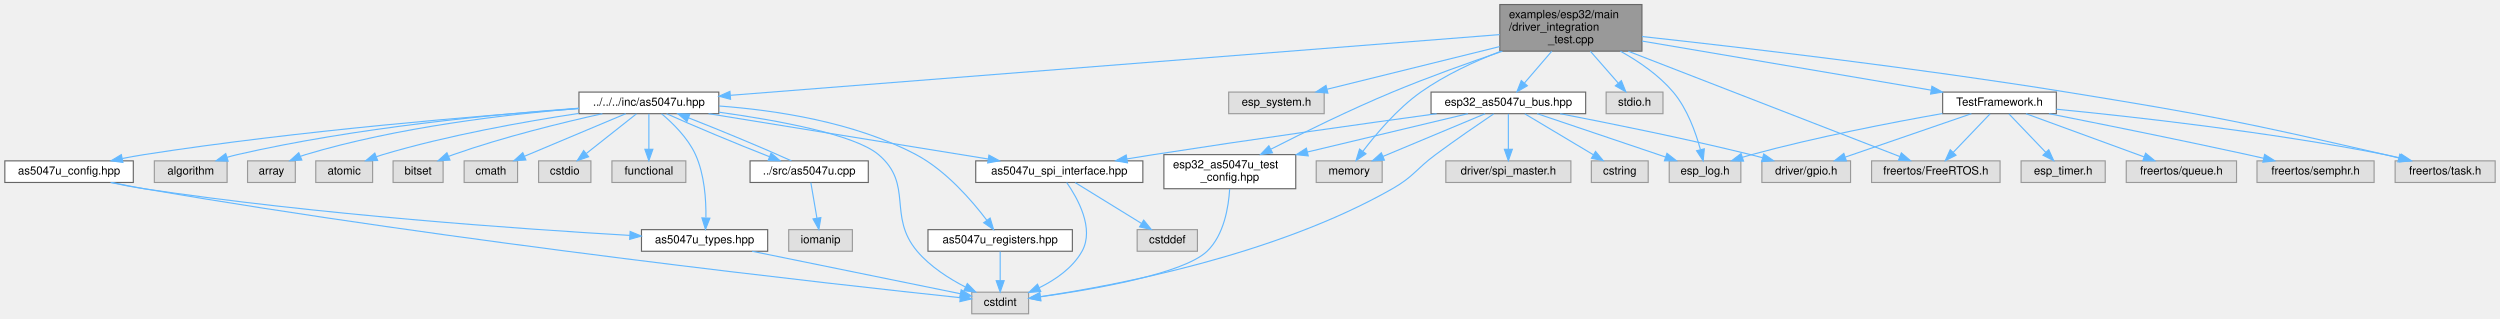
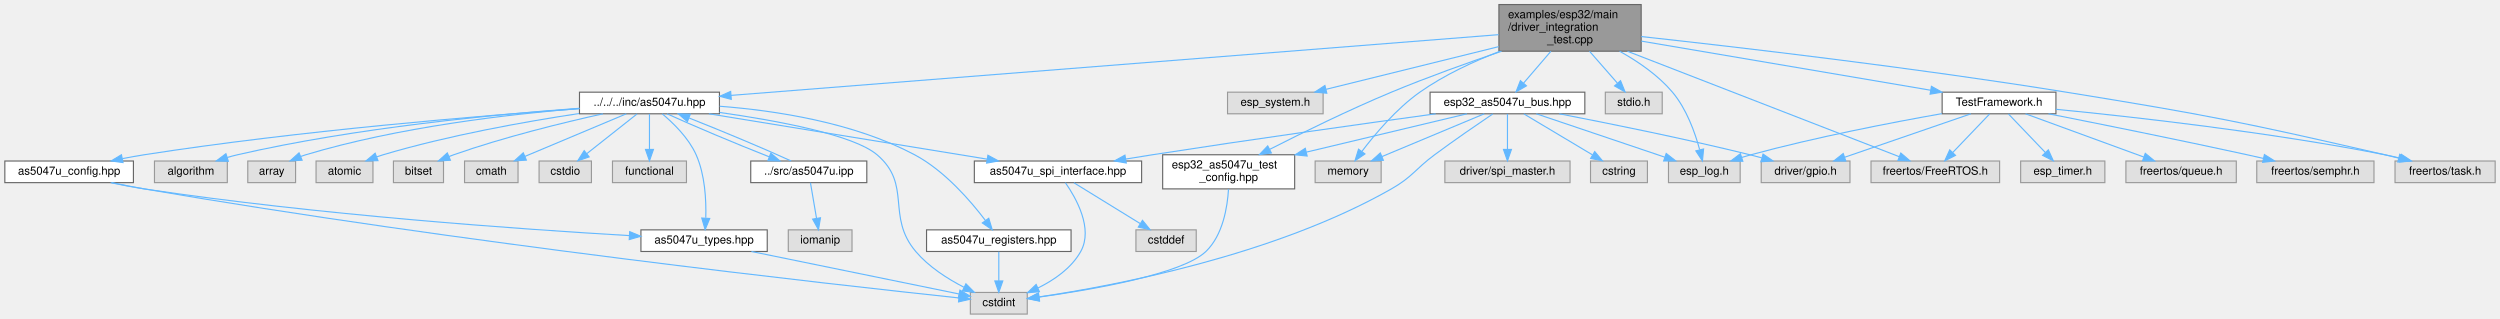
- <svg xmlns="http://www.w3.org/2000/svg" xmlns:xlink="http://www.w3.org/1999/xlink" width="2199pt" height="280pt" viewBox="0.00 0.00 2198.50 280.00">
+ <svg xmlns="http://www.w3.org/2000/svg" xmlns:xlink="http://www.w3.org/1999/xlink" width="2197pt" height="280pt" viewBox="0.00 0.00 2196.50 280.00">
  <g id="graph0" class="graph" transform="scale(1 1) rotate(0) translate(4 276)">
    <g id="Node000001" class="node">
      <g id="a_Node000001">
        <a xlink:title="Comprehensive Integration Test Suite for as5047u::AS5047U Driver.">
-           <polygon fill="#999999" stroke="#666666" points="1440,-272 1315,-272 1315,-231 1440,-231 1440,-272" />
-           <text text-anchor="start" x="1323" y="-260" font-family="Helvetica,sans-Serif" font-size="10.00">examples/esp32/main</text>
-           <text text-anchor="start" x="1323" y="-249" font-family="Helvetica,sans-Serif" font-size="10.00">/driver_integration</text>
-           <text text-anchor="middle" x="1377.5" y="-238" font-family="Helvetica,sans-Serif" font-size="10.00">_test.cpp</text>
+           <polygon fill="#999999" stroke="#666666" points="1438,-272 1313,-272 1313,-231 1438,-231 1438,-272" />
+           <text text-anchor="start" x="1321" y="-260" font-family="Helvetica,sans-Serif" font-size="10.00">examples/esp32/main</text>
+           <text text-anchor="start" x="1321" y="-249" font-family="Helvetica,sans-Serif" font-size="10.00">/driver_integration</text>
+           <text text-anchor="middle" x="1375.5" y="-238" font-family="Helvetica,sans-Serif" font-size="10.00">_test.cpp</text>
        </a>
      </g>
    </g>
    <g id="Node000002" class="node">
      <g id="a_Node000002">
        <a xlink:title=" ">
-           <polygon fill="#e0e0e0" stroke="#999999" points="1527,-134.5 1464,-134.5 1464,-115.5 1527,-115.5 1527,-134.5" />
-           <text text-anchor="middle" x="1495.5" y="-122.5" font-family="Helvetica,sans-Serif" font-size="10.00">esp_log.h</text>
+           <polygon fill="#e0e0e0" stroke="#999999" points="1525,-134.5 1462,-134.5 1462,-115.5 1525,-115.5 1525,-134.5" />
+           <text text-anchor="middle" x="1493.5" y="-122.5" font-family="Helvetica,sans-Serif" font-size="10.00">esp_log.h</text>
        </a>
      </g>
    </g>
    <g id="edge1_Node000001_Node000002" class="edge">
      <g id="a_edge1_Node000001_Node000002">
        <a xlink:title=" ">
-           <path fill="none" stroke="#63b8ff" d="M1421.05,-230.97C1437.35,-221.93 1454.94,-209.86 1467.5,-195 1479.87,-180.37 1487.3,-159.55 1491.37,-144.61" />
-           <polygon fill="#63b8ff" stroke="#63b8ff" points="1494.86,-145.08 1493.85,-134.54 1488.06,-143.41 1494.86,-145.08" />
+           <path fill="none" stroke="#63b8ff" d="M1419.05,-230.97C1435.35,-221.93 1452.94,-209.86 1465.5,-195 1477.87,-180.37 1485.3,-159.55 1489.37,-144.61" />
+           <polygon fill="#63b8ff" stroke="#63b8ff" points="1492.86,-145.08 1491.85,-134.54 1486.06,-143.41 1492.86,-145.08" />
        </a>
      </g>
    </g>
    <g id="Node000003" class="node">
      <g id="a_Node000003">
        <a xlink:title=" ">
-           <polygon fill="#e0e0e0" stroke="#999999" points="1160.5,-195 1076.5,-195 1076.5,-176 1160.5,-176 1160.5,-195" />
-           <text text-anchor="middle" x="1118.5" y="-183" font-family="Helvetica,sans-Serif" font-size="10.00">esp_system.h</text>
+           <polygon fill="#e0e0e0" stroke="#999999" points="1158.5,-195 1074.5,-195 1074.5,-176 1158.5,-176 1158.5,-195" />
+           <text text-anchor="middle" x="1116.5" y="-183" font-family="Helvetica,sans-Serif" font-size="10.00">esp_system.h</text>
        </a>
      </g>
    </g>
    <g id="edge2_Node000001_Node000003" class="edge">
      <g id="a_edge2_Node000001_Node000003">
        <a xlink:title=" ">
-           <path fill="none" stroke="#63b8ff" d="M1314.8,-235.01C1267.92,-223.42 1204.94,-207.86 1163.1,-197.52" />
-           <polygon fill="#63b8ff" stroke="#63b8ff" points="1163.75,-194.08 1153.21,-195.08 1162.08,-200.87 1163.75,-194.08" />
+           <path fill="none" stroke="#63b8ff" d="M1312.8,-235.01C1265.92,-223.42 1202.94,-207.86 1161.1,-197.52" />
+           <polygon fill="#63b8ff" stroke="#63b8ff" points="1161.75,-194.08 1151.21,-195.08 1160.08,-200.87 1161.75,-194.08" />
        </a>
      </g>
    </g>
    <g id="Node000004" class="node">
      <g id="a_Node000004">
        <a xlink:title=" ">
-           <polygon fill="#e0e0e0" stroke="#999999" points="1755,-134.5 1642,-134.5 1642,-115.5 1755,-115.5 1755,-134.5" />
-           <text text-anchor="middle" x="1698.5" y="-122.5" font-family="Helvetica,sans-Serif" font-size="10.00">freertos/FreeRTOS.h</text>
+           <polygon fill="#e0e0e0" stroke="#999999" points="1753,-134.5 1640,-134.5 1640,-115.5 1753,-115.5 1753,-134.5" />
+           <text text-anchor="middle" x="1696.5" y="-122.5" font-family="Helvetica,sans-Serif" font-size="10.00">freertos/FreeRTOS.h</text>
        </a>
      </g>
    </g>
    <g id="edge3_Node000001_Node000004" class="edge">
      <g id="a_edge3_Node000001_Node000004">
        <a xlink:title=" ">
-           <path fill="none" stroke="#63b8ff" d="M1428.01,-230.91C1494.97,-204.94 1611.13,-159.89 1666.87,-138.27" />
-           <polygon fill="#63b8ff" stroke="#63b8ff" points="1668.18,-141.51 1676.24,-134.63 1665.65,-134.99 1668.18,-141.51" />
+           <path fill="none" stroke="#63b8ff" d="M1426.01,-230.91C1492.97,-204.94 1609.13,-159.89 1664.87,-138.27" />
+           <polygon fill="#63b8ff" stroke="#63b8ff" points="1666.18,-141.51 1674.24,-134.63 1663.65,-134.99 1666.18,-141.51" />
        </a>
      </g>
    </g>
    <g id="Node000005" class="node">
      <g id="a_Node000005">
        <a xlink:title=" ">
-           <polygon fill="#e0e0e0" stroke="#999999" points="2190.5,-134.5 2102.5,-134.5 2102.5,-115.5 2190.5,-115.5 2190.5,-134.5" />
-           <text text-anchor="middle" x="2146.5" y="-122.5" font-family="Helvetica,sans-Serif" font-size="10.00">freertos/task.h</text>
+           <polygon fill="#e0e0e0" stroke="#999999" points="2188.5,-134.5 2100.5,-134.5 2100.5,-115.5 2188.5,-115.5 2188.5,-134.5" />
+           <text text-anchor="middle" x="2144.5" y="-122.5" font-family="Helvetica,sans-Serif" font-size="10.00">freertos/task.h</text>
        </a>
      </g>
    </g>
    <g id="edge4_Node000001_Node000005" class="edge">
      <g id="a_edge4_Node000001_Node000005">
        <a xlink:title=" ">
-           <path fill="none" stroke="#63b8ff" d="M1440.14,-243.87C1525.01,-234.58 1681.11,-216.4 1813.5,-195 1938.7,-174.76 1969.91,-168.43 2093.5,-140 2097.41,-139.1 2101.46,-138.12 2105.51,-137.11" />
-           <polygon fill="#63b8ff" stroke="#63b8ff" points="2106.66,-140.43 2115.47,-134.55 2104.92,-133.64 2106.66,-140.43" />
+           <path fill="none" stroke="#63b8ff" d="M1438.14,-243.87C1523.01,-234.58 1679.11,-216.4 1811.5,-195 1936.7,-174.76 1967.91,-168.43 2091.5,-140 2095.41,-139.1 2099.46,-138.12 2103.51,-137.11" />
+           <polygon fill="#63b8ff" stroke="#63b8ff" points="2104.66,-140.43 2113.47,-134.55 2102.92,-133.64 2104.66,-140.43" />
        </a>
      </g>
    </g>
    <g id="Node000006" class="node">
      <g id="a_Node000006">
        <a xlink:title=" ">
-           <polygon fill="#e0e0e0" stroke="#999999" points="1211.5,-134.5 1153.5,-134.5 1153.5,-115.5 1211.5,-115.5 1211.5,-134.5" />
-           <text text-anchor="middle" x="1182.5" y="-122.5" font-family="Helvetica,sans-Serif" font-size="10.00">memory</text>
+           <polygon fill="#e0e0e0" stroke="#999999" points="1209.5,-134.5 1151.5,-134.5 1151.5,-115.5 1209.5,-115.5 1209.5,-134.5" />
+           <text text-anchor="middle" x="1180.5" y="-122.5" font-family="Helvetica,sans-Serif" font-size="10.00">memory</text>
        </a>
      </g>
    </g>
    <g id="edge5_Node000001_Node000006" class="edge">
      <g id="a_edge5_Node000001_Node000006">
        <a xlink:title=" ">
-           <path fill="none" stroke="#63b8ff" d="M1315.83,-230.93C1292.62,-221.97 1266.73,-209.98 1245.5,-195 1224.89,-180.46 1206.08,-158.13 1194.48,-142.83" />
-           <polygon fill="#63b8ff" stroke="#63b8ff" points="1197.27,-140.73 1188.53,-134.75 1191.64,-144.88 1197.27,-140.73" />
+           <path fill="none" stroke="#63b8ff" d="M1313.83,-230.93C1290.62,-221.97 1264.73,-209.98 1243.5,-195 1222.89,-180.46 1204.08,-158.13 1192.48,-142.83" />
+           <polygon fill="#63b8ff" stroke="#63b8ff" points="1195.27,-140.73 1186.53,-134.75 1189.64,-144.88 1195.27,-140.73" />
        </a>
      </g>
    </g>
    <g id="Node000007" class="node">
      <g id="a_Node000007">
        <a xlink:title=" ">
-           <polygon fill="#e0e0e0" stroke="#999999" points="1458.5,-195 1408.5,-195 1408.5,-176 1458.5,-176 1458.5,-195" />
-           <text text-anchor="middle" x="1433.5" y="-183" font-family="Helvetica,sans-Serif" font-size="10.00">stdio.h</text>
+           <polygon fill="#e0e0e0" stroke="#999999" points="1456.5,-195 1406.5,-195 1406.5,-176 1456.5,-176 1456.5,-195" />
+           <text text-anchor="middle" x="1431.5" y="-183" font-family="Helvetica,sans-Serif" font-size="10.00">stdio.h</text>
        </a>
      </g>
    </g>
    <g id="edge6_Node000001_Node000007" class="edge">
      <g id="a_edge6_Node000001_Node000007">
        <a xlink:title=" ">
-           <path fill="none" stroke="#63b8ff" d="M1394.61,-230.95C1402.42,-222.02 1411.58,-211.55 1419.05,-203.02" />
-           <polygon fill="#63b8ff" stroke="#63b8ff" points="1421.88,-205.09 1425.83,-195.26 1416.62,-200.48 1421.88,-205.09" />
+           <path fill="none" stroke="#63b8ff" d="M1392.61,-230.95C1400.42,-222.02 1409.58,-211.55 1417.05,-203.02" />
+           <polygon fill="#63b8ff" stroke="#63b8ff" points="1419.88,-205.09 1423.83,-195.26 1414.62,-200.48 1419.88,-205.09" />
        </a>
      </g>
    </g>
    <g id="Node000008" class="node">
      <g id="a_Node000008">
-         <a xlink:href="as5047u_8hpp.html" target="_top" xlink:title="Driver for AMS AS5047U Magnetic Rotary Position Sensor (C++21).">
+         <a xlink:href="as5047u_8hpp.html" target="_top" xlink:title="Driver for AMS AS5047U Magnetic Rotary Position Sensor (C++21)">
          <polygon fill="white" stroke="#666666" points="628,-195 505,-195 505,-176 628,-176 628,-195" />
          <text text-anchor="middle" x="566.5" y="-183" font-family="Helvetica,sans-Serif" font-size="10.00">../../../inc/as5047u.hpp</text>
        </a>
      </g>
    </g>
    <g id="edge7_Node000001_Node000008" class="edge">
      <g id="a_edge7_Node000001_Node000008">
        <a xlink:title=" ">
-           <path fill="none" stroke="#63b8ff" d="M1314.87,-245.56C1166.63,-233.86 794.97,-204.53 638.12,-192.15" />
-           <polygon fill="#63b8ff" stroke="#63b8ff" points="638.35,-188.66 628.1,-191.36 637.8,-195.64 638.35,-188.66" />
+           <path fill="none" stroke="#63b8ff" d="M1312.69,-245.53C1164.66,-233.82 794.62,-204.55 638.15,-192.17" />
+           <polygon fill="#63b8ff" stroke="#63b8ff" points="638.4,-188.68 628.16,-191.38 637.85,-195.66 638.4,-188.68" />
        </a>
      </g>
    </g>
    <g id="Node000024" class="node">
      <g id="a_Node000024">
        <a xlink:href="esp32__as5047u__bus_8hpp.html" target="_top" xlink:title="ESP32 SPI transport implementation for AS5047U driver (header-only)">
-           <polygon fill="white" stroke="#666666" points="1390.5,-195 1254.5,-195 1254.5,-176 1390.5,-176 1390.5,-195" />
-           <text text-anchor="middle" x="1322.5" y="-183" font-family="Helvetica,sans-Serif" font-size="10.00">esp32_as5047u_bus.hpp</text>
+           <polygon fill="white" stroke="#666666" points="1388.5,-195 1252.5,-195 1252.5,-176 1388.5,-176 1388.5,-195" />
+           <text text-anchor="middle" x="1320.5" y="-183" font-family="Helvetica,sans-Serif" font-size="10.00">esp32_as5047u_bus.hpp</text>
        </a>
      </g>
    </g>
    <g id="edge29_Node000001_Node000024" class="edge">
      <g id="a_edge29_Node000001_Node000024">
        <a xlink:title=" ">
-           <path fill="none" stroke="#63b8ff" d="M1360.7,-230.95C1353.02,-222.02 1344.03,-211.55 1336.7,-203.02" />
-           <polygon fill="#63b8ff" stroke="#63b8ff" points="1339.2,-200.56 1330.03,-195.26 1333.89,-205.13 1339.2,-200.56" />
+           <path fill="none" stroke="#63b8ff" d="M1358.7,-230.95C1351.02,-222.02 1342.03,-211.55 1334.7,-203.02" />
+           <polygon fill="#63b8ff" stroke="#63b8ff" points="1337.2,-200.56 1328.03,-195.26 1331.89,-205.13 1337.2,-200.56" />
        </a>
      </g>
    </g>
    <g id="Node000025" class="node">
      <g id="a_Node000025">
        <a xlink:href="esp32__as5047u__test__config_8hpp.html" target="_top" xlink:title="Hardware configuration for AS5047U driver on ESP32-C6.">
-           <polygon fill="white" stroke="#666666" points="1135.5,-140 1019.5,-140 1019.5,-110 1135.5,-110 1135.5,-140" />
-           <text text-anchor="start" x="1027.5" y="-128" font-family="Helvetica,sans-Serif" font-size="10.00">esp32_as5047u_test</text>
-           <text text-anchor="middle" x="1077.5" y="-117" font-family="Helvetica,sans-Serif" font-size="10.00">_config.hpp</text>
+           <polygon fill="white" stroke="#666666" points="1133.5,-140 1017.5,-140 1017.5,-110 1133.5,-110 1133.5,-140" />
+           <text text-anchor="start" x="1025.5" y="-128" font-family="Helvetica,sans-Serif" font-size="10.00">esp32_as5047u_test</text>
+           <text text-anchor="middle" x="1075.5" y="-117" font-family="Helvetica,sans-Serif" font-size="10.00">_config.hpp</text>
        </a>
      </g>
    </g>
    <g id="edge39_Node000001_Node000025" class="edge">
      <g id="a_edge39_Node000001_Node000025">
        <a xlink:title=" ">
-           <path fill="none" stroke="#63b8ff" d="M1317.27,-230.94C1287.81,-220.93 1251.99,-208.12 1220.5,-195 1183.46,-179.57 1142.32,-159.38 1113.71,-144.83" />
-           <polygon fill="#63b8ff" stroke="#63b8ff" points="1115.01,-141.57 1104.51,-140.13 1111.82,-147.8 1115.01,-141.57" />
+           <path fill="none" stroke="#63b8ff" d="M1315.27,-230.94C1285.81,-220.93 1249.99,-208.12 1218.5,-195 1181.46,-179.57 1140.32,-159.38 1111.71,-144.83" />
+           <polygon fill="#63b8ff" stroke="#63b8ff" points="1113.01,-141.57 1102.51,-140.13 1109.82,-147.8 1113.01,-141.57" />
        </a>
      </g>
    </g>
    <g id="Node000029" class="node">
      <g id="a_Node000029">
        <a xlink:href="TestFramework_8h.html" target="_top" xlink:title="Shared testing framework for ESP32-C6 comprehensive test suites.">
-           <polygon fill="white" stroke="#666666" points="1804.5,-195 1704.5,-195 1704.5,-176 1804.5,-176 1804.5,-195" />
-           <text text-anchor="middle" x="1754.5" y="-183" font-family="Helvetica,sans-Serif" font-size="10.00">TestFramework.h</text>
+           <polygon fill="white" stroke="#666666" points="1802.5,-195 1702.5,-195 1702.5,-176 1802.5,-176 1802.5,-195" />
+           <text text-anchor="middle" x="1752.5" y="-183" font-family="Helvetica,sans-Serif" font-size="10.00">TestFramework.h</text>
        </a>
      </g>
    </g>
    <g id="edge40_Node000001_Node000029" class="edge">
      <g id="a_edge40_Node000001_Node000029">
        <a xlink:title=" ">
-           <path fill="none" stroke="#63b8ff" d="M1440.18,-239.86C1510.82,-227.87 1624.86,-208.51 1694.42,-196.7" />
-           <polygon fill="#63b8ff" stroke="#63b8ff" points="1695.08,-200.14 1704.35,-195.01 1693.91,-193.24 1695.08,-200.14" />
+           <path fill="none" stroke="#63b8ff" d="M1438.18,-239.86C1508.82,-227.87 1622.86,-208.51 1692.42,-196.7" />
+           <polygon fill="#63b8ff" stroke="#63b8ff" points="1693.08,-200.14 1702.35,-195.01 1691.91,-193.24 1693.08,-200.14" />
        </a>
      </g>
    </g>
    <g id="Node000009" class="node">
      <g id="a_Node000009">
        <a xlink:href="as5047u__spi__interface_8hpp.html" target="_top" xlink:title="CRTP-based SPI bus interface for AS5047U driver.">
-           <polygon fill="white" stroke="#666666" points="1001,-134.5 854,-134.5 854,-115.5 1001,-115.5 1001,-134.5" />
-           <text text-anchor="middle" x="927.5" y="-122.5" font-family="Helvetica,sans-Serif" font-size="10.00">as5047u_spi_interface.hpp</text>
+           <polygon fill="white" stroke="#666666" points="999,-134.5 852,-134.5 852,-115.5 999,-115.5 999,-134.5" />
+           <text text-anchor="middle" x="925.5" y="-122.5" font-family="Helvetica,sans-Serif" font-size="10.00">as5047u_spi_interface.hpp</text>
        </a>
      </g>
    </g>
    <g id="edge8_Node000008_Node000009" class="edge">
      <g id="a_edge8_Node000008_Node000009">
        <a xlink:title=" ">
-           <path fill="none" stroke="#63b8ff" d="M618.99,-175.99C684.23,-165.42 795.42,-147.4 864.99,-136.13" />
-           <polygon fill="#63b8ff" stroke="#63b8ff" points="865.63,-139.57 874.94,-134.52 864.51,-132.66 865.63,-139.57" />
+           <path fill="none" stroke="#63b8ff" d="M618.7,-175.99C683.58,-165.42 794.15,-147.4 863.34,-136.13" />
+           <polygon fill="#63b8ff" stroke="#63b8ff" points="863.93,-139.58 873.24,-134.52 862.8,-132.67 863.93,-139.58" />
        </a>
      </g>
    </g>
    <g id="Node000011" class="node">
      <g id="a_Node000011">
        <a xlink:title=" ">
-           <polygon fill="#e0e0e0" stroke="#999999" points="900.5,-19 850.5,-19 850.5,0 900.5,0 900.5,-19" />
-           <text text-anchor="middle" x="875.5" y="-7" font-family="Helvetica,sans-Serif" font-size="10.00">cstdint</text>
+           <polygon fill="#e0e0e0" stroke="#999999" points="898.5,-19 848.5,-19 848.5,0 898.5,0 898.5,-19" />
+           <text text-anchor="middle" x="873.5" y="-7" font-family="Helvetica,sans-Serif" font-size="10.00">cstdint</text>
        </a>
      </g>
    </g>
    <g id="edge18_Node000008_Node000011" class="edge">
      <g id="a_edge18_Node000008_Node000011">
        <a xlink:title=" ">
-           <path fill="none" stroke="#63b8ff" d="M628.11,-177.32C679.49,-170.2 747.55,-157.77 768.5,-140 799.53,-113.68 776.23,-86.07 802.5,-55 813.9,-41.52 830.47,-30.96 844.94,-23.52" />
-           <polygon fill="#63b8ff" stroke="#63b8ff" points="846.6,-26.6 854.07,-19.07 843.54,-20.3 846.6,-26.6" />
+           <path fill="none" stroke="#63b8ff" d="M628.01,-177.18C678.82,-170 745.84,-157.57 766.5,-140 797.5,-113.64 774.23,-86.07 800.5,-55 811.9,-41.52 828.47,-30.96 842.94,-23.52" />
+           <polygon fill="#63b8ff" stroke="#63b8ff" points="844.6,-26.6 852.07,-19.07 841.54,-20.3 844.6,-26.6" />
        </a>
      </g>
    </g>
    <g id="Node000012" class="node">
      <g id="a_Node000012">
        <a xlink:href="as5047u__registers_8hpp.html" target="_top" xlink:title="Register definitions for the AS5047U Rotary Position Sensor.">
-           <polygon fill="white" stroke="#666666" points="939,-74 812,-74 812,-55 939,-55 939,-74" />
-           <text text-anchor="middle" x="875.5" y="-62" font-family="Helvetica,sans-Serif" font-size="10.00">as5047u_registers.hpp</text>
+           <polygon fill="white" stroke="#666666" points="937,-74 810,-74 810,-55 937,-55 937,-74" />
+           <text text-anchor="middle" x="873.5" y="-62" font-family="Helvetica,sans-Serif" font-size="10.00">as5047u_registers.hpp</text>
        </a>
      </g>
    </g>
    <g id="edge11_Node000008_Node000012" class="edge">
      <g id="a_edge11_Node000008_Node000012">
        <a xlink:title=" ">
-           <path fill="none" stroke="#63b8ff" d="M628.2,-182.77C677.63,-179.11 747.4,-168.71 801.5,-140 827.83,-126.03 850.71,-99.51 863.81,-82.18" />
-           <polygon fill="#63b8ff" stroke="#63b8ff" points="866.66,-84.2 869.73,-74.06 861.01,-80.08 866.66,-84.2" />
+           <path fill="none" stroke="#63b8ff" d="M628.18,-182.63C677.16,-178.88 746.05,-168.42 799.5,-140 825.82,-126.01 848.7,-99.5 861.81,-82.17" />
+           <polygon fill="#63b8ff" stroke="#63b8ff" points="864.66,-84.2 867.73,-74.06 859.01,-80.07 864.66,-84.2" />
        </a>
      </g>
    </g>
    <g id="Node000013" class="node">
      <g id="a_Node000013">
        <a xlink:title=" ">
          <polygon fill="#e0e0e0" stroke="#999999" points="195.5,-134.5 131.5,-134.5 131.5,-115.5 195.5,-115.5 195.5,-134.5" />
          <text text-anchor="middle" x="163.5" y="-122.5" font-family="Helvetica,sans-Serif" font-size="10.00">algorithm</text>
        </a>
      </g>
    </g>
    <g id="edge13_Node000008_Node000013" class="edge">
      <g id="a_edge13_Node000008_Node000013">
        <a xlink:title=" ">
          <path fill="none" stroke="#63b8ff" d="M504.98,-180.83C432.42,-175.6 308.49,-163.88 204.5,-140 201.52,-139.32 198.45,-138.49 195.39,-137.6" />
          <polygon fill="#63b8ff" stroke="#63b8ff" points="196.41,-134.25 185.81,-134.55 194.28,-140.92 196.41,-134.25" />
        </a>
      </g>
    </g>
    <g id="Node000014" class="node">
      <g id="a_Node000014">
        <a xlink:title=" ">
          <polygon fill="#e0e0e0" stroke="#999999" points="255.5,-134.5 213.5,-134.5 213.5,-115.5 255.5,-115.5 255.5,-134.5" />
          <text text-anchor="middle" x="234.5" y="-122.5" font-family="Helvetica,sans-Serif" font-size="10.00">array</text>
        </a>
      </g>
    </g>
    <g id="edge14_Node000008_Node000014" class="edge">
      <g id="a_edge14_Node000008_Node000014">
        <a xlink:title=" ">
          <path fill="none" stroke="#63b8ff" d="M504.92,-180.68C443.08,-175.62 345.59,-164.33 264.5,-140 263.05,-139.57 261.59,-139.07 260.13,-138.54" />
          <polygon fill="#63b8ff" stroke="#63b8ff" points="261.24,-135.21 250.67,-134.59 258.54,-141.67 261.24,-135.21" />
        </a>
      </g>
    </g>
    <g id="Node000015" class="node">
      <g id="a_Node000015">
        <a xlink:title=" ">
          <polygon fill="#e0e0e0" stroke="#999999" points="323.5,-134.5 273.5,-134.5 273.5,-115.5 323.5,-115.5 323.5,-134.5" />
          <text text-anchor="middle" x="298.5" y="-122.5" font-family="Helvetica,sans-Serif" font-size="10.00">atomic</text>
        </a>
      </g>
    </g>
    <g id="edge15_Node000008_Node000015" class="edge">
      <g id="a_edge15_Node000008_Node000015">
        <a xlink:title=" ">
          <path fill="none" stroke="#63b8ff" d="M504.59,-176.23C456.94,-169.03 389.77,-157.05 332.5,-140 330.62,-139.44 328.7,-138.81 326.78,-138.14" />
          <polygon fill="#63b8ff" stroke="#63b8ff" points="327.91,-134.83 317.32,-134.54 325.42,-141.37 327.91,-134.83" />
        </a>
      </g>
    </g>
    <g id="Node000016" class="node">
      <g id="a_Node000016">
        <a xlink:title=" ">
          <polygon fill="#e0e0e0" stroke="#999999" points="385.5,-134.5 341.5,-134.5 341.5,-115.5 385.5,-115.5 385.5,-134.5" />
          <text text-anchor="middle" x="363.5" y="-122.5" font-family="Helvetica,sans-Serif" font-size="10.00">bitset</text>
        </a>
      </g>
    </g>
    <g id="edge16_Node000008_Node000016" class="edge">
      <g id="a_edge16_Node000008_Node000016">
        <a xlink:title=" ">
          <path fill="none" stroke="#63b8ff" d="M525.6,-175.99C490.38,-168.18 438.43,-155.47 394.5,-140 393.11,-139.51 391.69,-138.98 390.27,-138.43" />
          <polygon fill="#63b8ff" stroke="#63b8ff" points="391.57,-135.18 380.99,-134.53 388.85,-141.63 391.57,-135.18" />
        </a>
      </g>
    </g>
    <g id="Node000017" class="node">
      <g id="a_Node000017">
        <a xlink:title=" ">
          <polygon fill="#e0e0e0" stroke="#999999" points="451,-134.5 404,-134.5 404,-115.5 451,-115.5 451,-134.5" />
          <text text-anchor="middle" x="427.5" y="-122.5" font-family="Helvetica,sans-Serif" font-size="10.00">cmath</text>
        </a>
      </g>
    </g>
    <g id="edge17_Node000008_Node000017" class="edge">
      <g id="a_edge17_Node000008_Node000017">
        <a xlink:title=" ">
          <path fill="none" stroke="#63b8ff" d="M546.17,-175.99C524.82,-167.05 490.29,-152.57 460.5,-140 459.34,-139.51 458.16,-139.01 456.96,-138.5" />
          <polygon fill="#63b8ff" stroke="#63b8ff" points="458.31,-135.28 447.74,-134.6 455.58,-141.72 458.31,-135.28" />
        </a>
      </g>
    </g>
    <g id="Node000018" class="node">
      <g id="a_Node000018">
        <a xlink:title=" ">
          <polygon fill="#e0e0e0" stroke="#999999" points="515.5,-134.5 469.5,-134.5 469.5,-115.5 515.5,-115.5 515.5,-134.5" />
          <text text-anchor="middle" x="492.5" y="-122.5" font-family="Helvetica,sans-Serif" font-size="10.00">cstdio</text>
        </a>
      </g>
    </g>
    <g id="edge19_Node000008_Node000018" class="edge">
      <g id="a_edge19_Node000008_Node000018">
        <a xlink:title=" ">
          <path fill="none" stroke="#63b8ff" d="M555.58,-175.87C543.99,-166.71 525.47,-152.06 511.48,-141.01" />
          <polygon fill="#63b8ff" stroke="#63b8ff" points="513.48,-138.12 503.46,-134.67 509.14,-143.61 513.48,-138.12" />
        </a>
      </g>
    </g>
    <g id="Node000019" class="node">
      <g id="a_Node000019">
        <a xlink:title=" ">
          <polygon fill="#e0e0e0" stroke="#999999" points="599,-134.5 534,-134.5 534,-115.5 599,-115.5 599,-134.5" />
          <text text-anchor="middle" x="566.5" y="-122.5" font-family="Helvetica,sans-Serif" font-size="10.00">functional</text>
        </a>
      </g>
    </g>
    <g id="edge20_Node000008_Node000019" class="edge">
      <g id="a_edge20_Node000008_Node000019">
        <a xlink:title=" ">
          <path fill="none" stroke="#63b8ff" d="M566.5,-175.87C566.5,-167.75 566.5,-155.31 566.5,-144.89" />
          <polygon fill="#63b8ff" stroke="#63b8ff" points="570,-144.67 566.5,-134.67 563,-144.67 570,-144.67" />
        </a>
      </g>
    </g>
    <g id="Node000020" class="node">
      <g id="a_Node000020">
        <a xlink:href="as5047u__types_8hpp.html" target="_top" xlink:title="Type definitions for the AS5047U driver.">
-           <polygon fill="white" stroke="#666666" points="671,-74 560,-74 560,-55 671,-55 671,-74" />
-           <text text-anchor="middle" x="615.5" y="-62" font-family="Helvetica,sans-Serif" font-size="10.00">as5047u_types.hpp</text>
+           <polygon fill="white" stroke="#666666" points="670,-74 559,-74 559,-55 670,-55 670,-74" />
+           <text text-anchor="middle" x="614.5" y="-62" font-family="Helvetica,sans-Serif" font-size="10.00">as5047u_types.hpp</text>
        </a>
      </g>
    </g>
    <g id="edge21_Node000008_Node000020" class="edge">
      <g id="a_edge21_Node000008_Node000020">
        <a xlink:title=" ">
-           <path fill="none" stroke="#63b8ff" d="M577.66,-175.95C587.34,-167.84 600.82,-154.73 607.5,-140 615.46,-122.44 616.89,-100.24 616.67,-84.66" />
-           <polygon fill="#63b8ff" stroke="#63b8ff" points="620.15,-84.08 616.27,-74.22 613.16,-84.35 620.15,-84.08" />
+           <path fill="none" stroke="#63b8ff" d="M577.7,-175.97C587.42,-167.88 600.92,-154.78 607.5,-140 615.34,-122.41 616.44,-100.22 615.99,-84.64" />
+           <polygon fill="#63b8ff" stroke="#63b8ff" points="619.46,-84.01 615.42,-74.21 612.47,-84.39 619.46,-84.01" />
        </a>
      </g>
    </g>
    <g id="Node000021" class="node">
      <g id="a_Node000021">
-         <a xlink:href="as5047u__config_8hpp.html" target="_top" xlink:title=" ">
+         <a xlink:href="as5047u__config_8hpp.html" target="_top" xlink:title="Compile-time configuration options for the AS5047U driver.">
          <polygon fill="white" stroke="#666666" points="113,-134.5 0,-134.5 0,-115.5 113,-115.5 113,-134.5" />
          <text text-anchor="middle" x="56.5" y="-122.5" font-family="Helvetica,sans-Serif" font-size="10.00">as5047u_config.hpp</text>
        </a>
      </g>
    </g>
    <g id="edge23_Node000008_Node000021" class="edge">
      <g id="a_edge23_Node000008_Node000021">
        <a xlink:title=" ">
          <path fill="none" stroke="#63b8ff" d="M504.82,-180.45C418.83,-174.33 258.18,-161.13 122.5,-140 116.27,-139.03 109.75,-137.85 103.32,-136.59" />
          <polygon fill="#63b8ff" stroke="#63b8ff" points="103.87,-133.13 93.37,-134.56 102.47,-139.99 103.87,-133.13" />
        </a>
      </g>
    </g>
    <g id="Node000022" class="node">
      <g id="a_Node000022">
-         <a xlink:href="as5047u_8cpp.html" target="_top" xlink:title=" ">
-           <polygon fill="white" stroke="#666666" points="759.5,-134.5 655.5,-134.5 655.5,-115.5 759.5,-115.5 759.5,-134.5" />
-           <text text-anchor="middle" x="707.5" y="-122.5" font-family="Helvetica,sans-Serif" font-size="10.00">../src/as5047u.cpp</text>
+         <a xlink:href="as5047u_8ipp.html" target="_top" xlink:title="Template implementation of AS5047U driver methods.">
+           <polygon fill="white" stroke="#666666" points="757.5,-134.5 655.5,-134.5 655.5,-115.5 757.5,-115.5 757.5,-134.5" />
+           <text text-anchor="middle" x="706.5" y="-122.5" font-family="Helvetica,sans-Serif" font-size="10.00">../src/as5047u.ipp</text>
        </a>
      </g>
    </g>
    <g id="edge26_Node000008_Node000022" class="edge">
      <g id="a_edge26_Node000008_Node000022">
        <a xlink:title=" ">
-           <path fill="none" stroke="#63b8ff" d="M582.07,-175.99C603.91,-166.03 643.66,-149.45 672.66,-138.13" />
-           <polygon fill="#63b8ff" stroke="#63b8ff" points="673.97,-141.38 682.04,-134.52 671.45,-134.85 673.97,-141.38" />
+           <path fill="none" stroke="#63b8ff" d="M581.93,-175.99C603.5,-166.07 642.71,-149.59 671.49,-138.28" />
+           <polygon fill="#63b8ff" stroke="#63b8ff" points="673.13,-141.4 681.19,-134.52 670.6,-134.87 673.13,-141.4" />
        </a>
      </g>
    </g>
    <g id="Node000010" class="node">
      <g id="a_Node000010">
        <a xlink:title=" ">
-           <polygon fill="#e0e0e0" stroke="#999999" points="1049,-74 996,-74 996,-55 1049,-55 1049,-74" />
-           <text text-anchor="middle" x="1022.5" y="-62" font-family="Helvetica,sans-Serif" font-size="10.00">cstddef</text>
+           <polygon fill="#e0e0e0" stroke="#999999" points="1047,-74 994,-74 994,-55 1047,-55 1047,-74" />
+           <text text-anchor="middle" x="1020.5" y="-62" font-family="Helvetica,sans-Serif" font-size="10.00">cstddef</text>
        </a>
      </g>
    </g>
    <g id="edge9_Node000009_Node000010" class="edge">
      <g id="a_edge9_Node000009_Node000010">
        <a xlink:title=" ">
-           <path fill="none" stroke="#63b8ff" d="M941.52,-115.37C956.81,-105.95 981.53,-90.73 999.64,-79.58" />
-           <polygon fill="#63b8ff" stroke="#63b8ff" points="1001.75,-82.39 1008.42,-74.17 998.07,-76.43 1001.75,-82.39" />
+           <path fill="none" stroke="#63b8ff" d="M939.52,-115.37C954.81,-105.95 979.53,-90.73 997.64,-79.58" />
+           <polygon fill="#63b8ff" stroke="#63b8ff" points="999.75,-82.39 1006.42,-74.17 996.07,-76.43 999.75,-82.39" />
        </a>
      </g>
    </g>
    <g id="edge10_Node000009_Node000011" class="edge">
      <g id="a_edge10_Node000009_Node000011">
        <a xlink:title=" ">
-           <path fill="none" stroke="#63b8ff" d="M934.01,-115.45C943.45,-101.92 958.68,-75.04 947.5,-55 939.34,-40.37 924.17,-29.94 909.84,-22.88" />
-           <polygon fill="#63b8ff" stroke="#63b8ff" points="911.19,-19.64 900.64,-18.71 908.31,-26.02 911.19,-19.64" />
+           <path fill="none" stroke="#63b8ff" d="M932.01,-115.45C941.45,-101.92 956.68,-75.04 945.5,-55 937.34,-40.37 922.17,-29.94 907.84,-22.88" />
+           <polygon fill="#63b8ff" stroke="#63b8ff" points="909.19,-19.64 898.64,-18.71 906.31,-26.02 909.19,-19.64" />
        </a>
      </g>
    </g>
    <g id="edge12_Node000012_Node000011" class="edge">
      <g id="a_edge12_Node000012_Node000011">
        <a xlink:title=" ">
-           <path fill="none" stroke="#63b8ff" d="M875.5,-54.75C875.5,-47.8 875.5,-37.85 875.5,-29.13" />
-           <polygon fill="#63b8ff" stroke="#63b8ff" points="879,-29.09 875.5,-19.09 872,-29.09 879,-29.09" />
+           <path fill="none" stroke="#63b8ff" d="M873.5,-54.75C873.5,-47.8 873.5,-37.85 873.5,-29.13" />
+           <polygon fill="#63b8ff" stroke="#63b8ff" points="877,-29.09 873.5,-19.09 870,-29.09 877,-29.09" />
        </a>
      </g>
    </g>
    <g id="edge22_Node000020_Node000011" class="edge">
      <g id="a_edge22_Node000020_Node000011">
        <a xlink:title=" ">
-           <path fill="none" stroke="#63b8ff" d="M657.27,-54.98C708.09,-44.63 792.97,-27.32 840.51,-17.63" />
-           <polygon fill="#63b8ff" stroke="#63b8ff" points="841.24,-21.06 850.34,-15.63 839.84,-14.2 841.24,-21.06" />
+           <path fill="none" stroke="#63b8ff" d="M656.11,-54.98C706.63,-44.65 790.93,-27.4 838.34,-17.69" />
+           <polygon fill="#63b8ff" stroke="#63b8ff" points="839.34,-21.06 848.44,-15.63 837.94,-14.2 839.34,-21.06" />
        </a>
      </g>
    </g>
    <g id="edge24_Node000021_Node000011" class="edge">
      <g id="a_edge24_Node000021_Node000011">
        <a xlink:title=" ">
-           <path fill="none" stroke="#63b8ff" d="M94.1,-115.5C103.36,-113.55 113.26,-111.59 122.5,-110 397.63,-62.72 732.66,-25.59 840.37,-14.16" />
-           <polygon fill="#63b8ff" stroke="#63b8ff" points="840.79,-17.64 850.37,-13.1 840.06,-10.67 840.79,-17.64" />
+           <path fill="none" stroke="#63b8ff" d="M94.1,-115.5C103.36,-113.55 113.27,-111.59 122.5,-110 396.9,-62.79 731.04,-25.62 838.47,-14.17" />
+           <polygon fill="#63b8ff" stroke="#63b8ff" points="838.86,-17.64 848.44,-13.11 838.12,-10.68 838.86,-17.64" />
        </a>
      </g>
    </g>
    <g id="edge25_Node000021_Node000020" class="edge">
      <g id="a_edge25_Node000021_Node000020">
        <a xlink:title=" ">
-           <path fill="none" stroke="#63b8ff" d="M93.01,-115.44C102.57,-113.43 112.89,-111.45 122.5,-110 274.59,-87.09 454.99,-74.46 549.78,-68.94" />
-           <polygon fill="#63b8ff" stroke="#63b8ff" points="550.01,-72.43 559.79,-68.36 549.61,-65.44 550.01,-72.43" />
+           <path fill="none" stroke="#63b8ff" d="M93.01,-115.45C102.57,-113.43 112.89,-111.45 122.5,-110 274.29,-87.12 454.32,-74.48 548.91,-68.95" />
+           <polygon fill="#63b8ff" stroke="#63b8ff" points="549.12,-72.44 558.9,-68.37 548.72,-65.45 549.12,-72.44" />
        </a>
      </g>
    </g>
    <g id="edge27_Node000022_Node000008" class="edge">
      <g id="a_edge27_Node000022_Node000008">
        <a xlink:title=" ">
-           <path fill="none" stroke="#63b8ff" d="M691.9,-134.52C670.05,-144.49 630.31,-161.07 601.31,-172.38" />
-           <polygon fill="#63b8ff" stroke="#63b8ff" points="600,-169.13 591.93,-175.99 602.52,-175.66 600,-169.13" />
+           <path fill="none" stroke="#63b8ff" d="M691.05,-134.52C669.47,-144.44 630.25,-160.92 601.48,-172.23" />
+           <polygon fill="#63b8ff" stroke="#63b8ff" points="599.84,-169.11 591.79,-175.99 602.37,-175.64 599.84,-169.11" />
        </a>
      </g>
    </g>
    <g id="Node000023" class="node">
      <g id="a_Node000023">
        <a xlink:title=" ">
-           <polygon fill="#e0e0e0" stroke="#999999" points="745.5,-74 689.5,-74 689.5,-55 745.5,-55 745.5,-74" />
-           <text text-anchor="middle" x="717.5" y="-62" font-family="Helvetica,sans-Serif" font-size="10.00">iomanip</text>
+           <polygon fill="#e0e0e0" stroke="#999999" points="744.5,-74 688.5,-74 688.5,-55 744.5,-55 744.5,-74" />
+           <text text-anchor="middle" x="716.5" y="-62" font-family="Helvetica,sans-Serif" font-size="10.00">iomanip</text>
        </a>
      </g>
    </g>
    <g id="edge28_Node000022_Node000023" class="edge">
      <g id="a_edge28_Node000022_Node000023">
        <a xlink:title=" ">
-           <path fill="none" stroke="#63b8ff" d="M708.98,-115.37C710.38,-107.16 712.54,-94.54 714.33,-84.05" />
-           <polygon fill="#63b8ff" stroke="#63b8ff" points="717.78,-84.61 716.02,-74.17 710.88,-83.43 717.78,-84.61" />
+           <path fill="none" stroke="#63b8ff" d="M707.98,-115.37C709.38,-107.16 711.54,-94.54 713.33,-84.05" />
+           <polygon fill="#63b8ff" stroke="#63b8ff" points="716.78,-84.61 715.02,-74.17 709.88,-83.43 716.78,-84.61" />
        </a>
      </g>
    </g>
    <g id="edge35_Node000024_Node000002" class="edge">
      <g id="a_edge35_Node000024_Node000002">
        <a xlink:title=" ">
-           <path fill="none" stroke="#63b8ff" d="M1347.82,-176C1374.39,-167.06 1417.4,-152.59 1454.5,-140 1456.58,-139.29 1458.73,-138.57 1460.89,-137.83" />
-           <polygon fill="#63b8ff" stroke="#63b8ff" points="1462.02,-141.14 1470.35,-134.6 1459.76,-134.52 1462.02,-141.14" />
+           <path fill="none" stroke="#63b8ff" d="M1345.82,-176C1372.39,-167.06 1415.4,-152.59 1452.5,-140 1454.58,-139.29 1456.73,-138.57 1458.89,-137.83" />
+           <polygon fill="#63b8ff" stroke="#63b8ff" points="1460.02,-141.14 1468.35,-134.6 1457.76,-134.52 1460.02,-141.14" />
        </a>
      </g>
    </g>
    <g id="edge38_Node000024_Node000006" class="edge">
      <g id="a_edge38_Node000024_Node000006">
        <a xlink:title=" ">
-           <path fill="none" stroke="#63b8ff" d="M1302.14,-175.99C1278.5,-166.12 1239.3,-149.73 1212.25,-138.43" />
-           <polygon fill="#63b8ff" stroke="#63b8ff" points="1213.46,-135.14 1202.88,-134.52 1210.76,-141.6 1213.46,-135.14" />
+           <path fill="none" stroke="#63b8ff" d="M1300.14,-175.99C1276.5,-166.12 1237.3,-149.73 1210.25,-138.43" />
+           <polygon fill="#63b8ff" stroke="#63b8ff" points="1211.46,-135.14 1200.88,-134.52 1208.76,-141.6 1211.46,-135.14" />
        </a>
      </g>
    </g>
    <g id="edge30_Node000024_Node000009" class="edge">
      <g id="a_edge30_Node000024_Node000009">
        <a xlink:title=" ">
-           <path fill="none" stroke="#63b8ff" d="M1259.39,-175.98C1196.31,-167.35 1096.6,-153.4 1010.5,-140 1002.89,-138.81 994.89,-137.52 986.98,-136.22" />
-           <polygon fill="#63b8ff" stroke="#63b8ff" points="987.5,-132.76 977.06,-134.57 986.35,-139.66 987.5,-132.76" />
+           <path fill="none" stroke="#63b8ff" d="M1257.39,-175.98C1194.31,-167.35 1094.6,-153.4 1008.5,-140 1000.89,-138.81 992.89,-137.52 984.98,-136.22" />
+           <polygon fill="#63b8ff" stroke="#63b8ff" points="985.5,-132.76 975.06,-134.57 984.35,-139.66 985.5,-132.76" />
        </a>
      </g>
    </g>
    <g id="edge36_Node000024_Node000011" class="edge">
      <g id="a_edge36_Node000024_Node000011">
        <a xlink:title=" ">
-           <path fill="none" stroke="#63b8ff" d="M1309.59,-175.86C1296.55,-167.05 1275.89,-152.9 1258.5,-140 1241.21,-127.19 1239.2,-120.65 1220.5,-110 1117.11,-51.11 976.1,-24.72 911.05,-15.11" />
-           <polygon fill="#63b8ff" stroke="#63b8ff" points="911.31,-11.61 900.91,-13.66 910.31,-18.54 911.31,-11.61" />
+           <path fill="none" stroke="#63b8ff" d="M1307.59,-175.86C1294.55,-167.05 1273.89,-152.9 1256.5,-140 1239.21,-127.19 1237.2,-120.65 1218.5,-110 1115.11,-51.11 974.1,-24.72 909.05,-15.11" />
+           <polygon fill="#63b8ff" stroke="#63b8ff" points="909.31,-11.61 898.91,-13.66 908.31,-18.54 909.31,-11.61" />
        </a>
      </g>
    </g>
    <g id="edge31_Node000024_Node000025" class="edge">
      <g id="a_edge31_Node000024_Node000025">
        <a xlink:title=" ">
-           <path fill="none" stroke="#63b8ff" d="M1286.87,-175.99C1250.03,-167.2 1191.58,-153.24 1145.79,-142.31" />
-           <polygon fill="#63b8ff" stroke="#63b8ff" points="1146.47,-138.87 1135.93,-139.95 1144.84,-145.68 1146.47,-138.87" />
+           <path fill="none" stroke="#63b8ff" d="M1284.87,-175.99C1248.03,-167.2 1189.58,-153.24 1143.79,-142.31" />
+           <polygon fill="#63b8ff" stroke="#63b8ff" points="1144.47,-138.87 1133.93,-139.95 1142.84,-145.68 1144.47,-138.87" />
        </a>
      </g>
    </g>
    <g id="Node000026" class="node">
      <g id="a_Node000026">
        <a xlink:title=" ">
-           <polygon fill="#e0e0e0" stroke="#999999" points="1623.5,-134.5 1545.5,-134.5 1545.5,-115.5 1623.5,-115.5 1623.5,-134.5" />
-           <text text-anchor="middle" x="1584.5" y="-122.5" font-family="Helvetica,sans-Serif" font-size="10.00">driver/gpio.h</text>
+           <polygon fill="#e0e0e0" stroke="#999999" points="1621.5,-134.5 1543.5,-134.5 1543.5,-115.5 1621.5,-115.5 1621.5,-134.5" />
+           <text text-anchor="middle" x="1582.5" y="-122.5" font-family="Helvetica,sans-Serif" font-size="10.00">driver/gpio.h</text>
        </a>
      </g>
    </g>
    <g id="edge33_Node000024_Node000026" class="edge">
      <g id="a_edge33_Node000024_Node000026">
        <a xlink:title=" ">
-           <path fill="none" stroke="#63b8ff" d="M1368.01,-175.98C1411.28,-167.65 1478.1,-154.18 1535.5,-140 1538.91,-139.16 1542.44,-138.24 1545.97,-137.29" />
-           <polygon fill="#63b8ff" stroke="#63b8ff" points="1547.13,-140.6 1555.83,-134.57 1545.26,-133.86 1547.13,-140.6" />
+           <path fill="none" stroke="#63b8ff" d="M1366.01,-175.98C1409.28,-167.65 1476.1,-154.18 1533.5,-140 1536.91,-139.16 1540.44,-138.24 1543.97,-137.29" />
+           <polygon fill="#63b8ff" stroke="#63b8ff" points="1545.13,-140.6 1553.83,-134.57 1543.26,-133.86 1545.13,-140.6" />
        </a>
      </g>
    </g>
    <g id="Node000027" class="node">
      <g id="a_Node000027">
        <a xlink:title=" ">
-           <polygon fill="#e0e0e0" stroke="#999999" points="1377.5,-134.5 1267.5,-134.5 1267.5,-115.5 1377.5,-115.5 1377.5,-134.5" />
-           <text text-anchor="middle" x="1322.5" y="-122.5" font-family="Helvetica,sans-Serif" font-size="10.00">driver/spi_master.h</text>
+           <polygon fill="#e0e0e0" stroke="#999999" points="1375.5,-134.5 1265.5,-134.5 1265.5,-115.5 1375.5,-115.5 1375.5,-134.5" />
+           <text text-anchor="middle" x="1320.5" y="-122.5" font-family="Helvetica,sans-Serif" font-size="10.00">driver/spi_master.h</text>
        </a>
      </g>
    </g>
    <g id="edge34_Node000024_Node000027" class="edge">
      <g id="a_edge34_Node000024_Node000027">
        <a xlink:title=" ">
-           <path fill="none" stroke="#63b8ff" d="M1322.5,-175.87C1322.5,-167.75 1322.5,-155.31 1322.5,-144.89" />
-           <polygon fill="#63b8ff" stroke="#63b8ff" points="1326,-144.67 1322.5,-134.67 1319,-144.67 1326,-144.67" />
+           <path fill="none" stroke="#63b8ff" d="M1320.5,-175.87C1320.5,-167.75 1320.5,-155.31 1320.5,-144.89" />
+           <polygon fill="#63b8ff" stroke="#63b8ff" points="1324,-144.67 1320.5,-134.67 1317,-144.67 1324,-144.67" />
        </a>
      </g>
    </g>
    <g id="Node000028" class="node">
      <g id="a_Node000028">
        <a xlink:title=" ">
-           <polygon fill="#e0e0e0" stroke="#999999" points="1445.5,-134.5 1395.5,-134.5 1395.5,-115.5 1445.5,-115.5 1445.5,-134.5" />
-           <text text-anchor="middle" x="1420.5" y="-122.5" font-family="Helvetica,sans-Serif" font-size="10.00">cstring</text>
+           <polygon fill="#e0e0e0" stroke="#999999" points="1443.5,-134.5 1393.5,-134.5 1393.5,-115.5 1443.5,-115.5 1443.5,-134.5" />
+           <text text-anchor="middle" x="1418.5" y="-122.5" font-family="Helvetica,sans-Serif" font-size="10.00">cstring</text>
        </a>
      </g>
    </g>
    <g id="edge37_Node000024_Node000028" class="edge">
      <g id="a_edge37_Node000024_Node000028">
        <a xlink:title=" ">
-           <path fill="none" stroke="#63b8ff" d="M1336.96,-175.87C1352.81,-166.41 1378.47,-151.09 1397.18,-139.92" />
-           <polygon fill="#63b8ff" stroke="#63b8ff" points="1399.19,-142.8 1405.98,-134.67 1395.6,-136.79 1399.19,-142.8" />
+           <path fill="none" stroke="#63b8ff" d="M1334.96,-175.87C1350.81,-166.41 1376.47,-151.09 1395.18,-139.92" />
+           <polygon fill="#63b8ff" stroke="#63b8ff" points="1397.19,-142.8 1403.98,-134.67 1393.6,-136.79 1397.19,-142.8" />
        </a>
      </g>
    </g>
    <g id="edge32_Node000025_Node000011" class="edge">
      <g id="a_edge32_Node000025_Node000011">
        <a xlink:title=" ">
-           <path fill="none" stroke="#63b8ff" d="M1077.36,-109.72C1076.42,-94.09 1072.45,-69.33 1057.5,-55 1036.71,-35.07 957.58,-21.42 910.78,-14.9" />
-           <polygon fill="#63b8ff" stroke="#63b8ff" points="911.13,-11.41 900.75,-13.54 910.19,-18.35 911.13,-11.41" />
+           <path fill="none" stroke="#63b8ff" d="M1075.36,-109.72C1074.42,-94.09 1070.45,-69.33 1055.5,-55 1034.71,-35.07 955.58,-21.42 908.78,-14.9" />
+           <polygon fill="#63b8ff" stroke="#63b8ff" points="909.13,-11.41 898.75,-13.54 908.19,-18.35 909.13,-11.41" />
        </a>
      </g>
    </g>
    <g id="edge41_Node000029_Node000002" class="edge">
      <g id="a_edge41_Node000029_Node000002">
        <a xlink:title=" ">
-           <path fill="none" stroke="#63b8ff" d="M1704.29,-176.13C1659.83,-168.28 1593.35,-155.44 1536.5,-140 1533.87,-139.29 1531.16,-138.49 1528.45,-137.66" />
-           <polygon fill="#63b8ff" stroke="#63b8ff" points="1529.35,-134.27 1518.76,-134.52 1527.19,-140.93 1529.35,-134.27" />
+           <path fill="none" stroke="#63b8ff" d="M1702.29,-176.13C1657.83,-168.28 1591.35,-155.44 1534.5,-140 1531.87,-139.29 1529.16,-138.49 1526.45,-137.66" />
+           <polygon fill="#63b8ff" stroke="#63b8ff" points="1527.35,-134.27 1516.76,-134.52 1525.19,-140.93 1527.35,-134.27" />
        </a>
      </g>
    </g>
    <g id="edge44_Node000029_Node000004" class="edge">
      <g id="a_edge44_Node000029_Node000004">
        <a xlink:title=" ">
-           <path fill="none" stroke="#63b8ff" d="M1746.24,-175.87C1737.72,-166.97 1724.24,-152.89 1713.77,-141.95" />
-           <polygon fill="#63b8ff" stroke="#63b8ff" points="1716.24,-139.47 1706.8,-134.67 1711.18,-144.31 1716.24,-139.47" />
+           <path fill="none" stroke="#63b8ff" d="M1744.24,-175.87C1735.72,-166.97 1722.24,-152.89 1711.77,-141.95" />
+           <polygon fill="#63b8ff" stroke="#63b8ff" points="1714.24,-139.47 1704.8,-134.67 1709.18,-144.31 1714.24,-139.47" />
        </a>
      </g>
    </g>
    <g id="edge47_Node000029_Node000005" class="edge">
      <g id="a_edge47_Node000029_Node000005">
        <a xlink:title=" ">
-           <path fill="none" stroke="#63b8ff" d="M1804.51,-179.95C1870.93,-173.45 1991.72,-160.04 2093.5,-140 2097.93,-139.13 2102.53,-138.1 2107.1,-137" />
-           <polygon fill="#63b8ff" stroke="#63b8ff" points="2108.1,-140.36 2116.94,-134.52 2106.39,-133.57 2108.1,-140.36" />
+           <path fill="none" stroke="#63b8ff" d="M1802.51,-179.95C1868.93,-173.45 1989.72,-160.04 2091.5,-140 2095.93,-139.13 2100.53,-138.1 2105.1,-137" />
+           <polygon fill="#63b8ff" stroke="#63b8ff" points="2106.1,-140.36 2114.94,-134.52 2104.39,-133.57 2106.1,-140.36" />
        </a>
      </g>
    </g>
    <g id="edge43_Node000029_Node000026" class="edge">
      <g id="a_edge43_Node000029_Node000026">
        <a xlink:title=" ">
-           <path fill="none" stroke="#63b8ff" d="M1729.78,-175.99C1700.57,-165.94 1651.8,-149.16 1618.91,-137.84" />
-           <polygon fill="#63b8ff" stroke="#63b8ff" points="1619.84,-134.46 1609.25,-134.52 1617.57,-141.08 1619.84,-134.46" />
+           <path fill="none" stroke="#63b8ff" d="M1727.78,-175.99C1698.57,-165.94 1649.8,-149.16 1616.91,-137.84" />
+           <polygon fill="#63b8ff" stroke="#63b8ff" points="1617.84,-134.46 1607.25,-134.52 1615.57,-141.08 1617.84,-134.46" />
        </a>
      </g>
    </g>
    <g id="Node000030" class="node">
      <g id="a_Node000030">
        <a xlink:title=" ">
-           <polygon fill="#e0e0e0" stroke="#999999" points="1847.5,-134.5 1773.5,-134.5 1773.5,-115.5 1847.5,-115.5 1847.5,-134.5" />
-           <text text-anchor="middle" x="1810.5" y="-122.5" font-family="Helvetica,sans-Serif" font-size="10.00">esp_timer.h</text>
+           <polygon fill="#e0e0e0" stroke="#999999" points="1845.5,-134.5 1771.5,-134.5 1771.5,-115.5 1845.5,-115.5 1845.5,-134.5" />
+           <text text-anchor="middle" x="1808.5" y="-122.5" font-family="Helvetica,sans-Serif" font-size="10.00">esp_timer.h</text>
        </a>
      </g>
    </g>
    <g id="edge42_Node000029_Node000030" class="edge">
      <g id="a_edge42_Node000029_Node000030">
        <a xlink:title=" ">
-           <path fill="none" stroke="#63b8ff" d="M1762.76,-175.87C1771.28,-166.97 1784.76,-152.89 1795.23,-141.95" />
-           <polygon fill="#63b8ff" stroke="#63b8ff" points="1797.82,-144.31 1802.2,-134.67 1792.76,-139.47 1797.82,-144.31" />
+           <path fill="none" stroke="#63b8ff" d="M1760.76,-175.87C1769.28,-166.97 1782.76,-152.89 1793.23,-141.95" />
+           <polygon fill="#63b8ff" stroke="#63b8ff" points="1795.82,-144.31 1800.2,-134.67 1790.76,-139.47 1795.82,-144.31" />
        </a>
      </g>
    </g>
    <g id="Node000031" class="node">
      <g id="a_Node000031">
        <a xlink:title=" ">
-           <polygon fill="#e0e0e0" stroke="#999999" points="1963,-134.5 1866,-134.5 1866,-115.5 1963,-115.5 1963,-134.5" />
-           <text text-anchor="middle" x="1914.5" y="-122.5" font-family="Helvetica,sans-Serif" font-size="10.00">freertos/queue.h</text>
+           <polygon fill="#e0e0e0" stroke="#999999" points="1961,-134.5 1864,-134.5 1864,-115.5 1961,-115.5 1961,-134.5" />
+           <text text-anchor="middle" x="1912.5" y="-122.5" font-family="Helvetica,sans-Serif" font-size="10.00">freertos/queue.h</text>
        </a>
      </g>
    </g>
    <g id="edge45_Node000029_Node000031" class="edge">
      <g id="a_edge45_Node000029_Node000031">
        <a xlink:title=" ">
-           <path fill="none" stroke="#63b8ff" d="M1777.77,-175.99C1805.14,-165.99 1850.77,-149.3 1881.72,-137.99" />
-           <polygon fill="#63b8ff" stroke="#63b8ff" points="1883.02,-141.24 1891.21,-134.52 1880.61,-134.66 1883.02,-141.24" />
+           <path fill="none" stroke="#63b8ff" d="M1775.77,-175.99C1803.14,-165.99 1848.77,-149.3 1879.72,-137.99" />
+           <polygon fill="#63b8ff" stroke="#63b8ff" points="1881.02,-141.24 1889.21,-134.52 1878.61,-134.66 1881.02,-141.24" />
        </a>
      </g>
    </g>
    <g id="Node000032" class="node">
      <g id="a_Node000032">
        <a xlink:title=" ">
-           <polygon fill="#e0e0e0" stroke="#999999" points="2084,-134.5 1981,-134.5 1981,-115.5 2084,-115.5 2084,-134.5" />
-           <text text-anchor="middle" x="2032.5" y="-122.5" font-family="Helvetica,sans-Serif" font-size="10.00">freertos/semphr.h</text>
+           <polygon fill="#e0e0e0" stroke="#999999" points="2082,-134.5 1979,-134.5 1979,-115.5 2082,-115.5 2082,-134.5" />
+           <text text-anchor="middle" x="2030.5" y="-122.5" font-family="Helvetica,sans-Serif" font-size="10.00">freertos/semphr.h</text>
        </a>
      </g>
    </g>
    <g id="edge46_Node000029_Node000032" class="edge">
      <g id="a_edge46_Node000029_Node000032">
        <a xlink:title=" ">
-           <path fill="none" stroke="#63b8ff" d="M1798,-175.99C1842.06,-167.29 1912.12,-153.2 1972.5,-140 1977.15,-138.98 1982,-137.9 1986.84,-136.79" />
-           <polygon fill="#63b8ff" stroke="#63b8ff" points="1987.72,-140.18 1996.69,-134.53 1986.16,-133.36 1987.72,-140.18" />
+           <path fill="none" stroke="#63b8ff" d="M1796,-175.99C1840.06,-167.29 1910.12,-153.2 1970.5,-140 1975.15,-138.98 1980,-137.9 1984.84,-136.79" />
+           <polygon fill="#63b8ff" stroke="#63b8ff" points="1985.72,-140.18 1994.69,-134.53 1984.16,-133.36 1985.72,-140.18" />
        </a>
      </g>
    </g>
  </g>
</svg>
